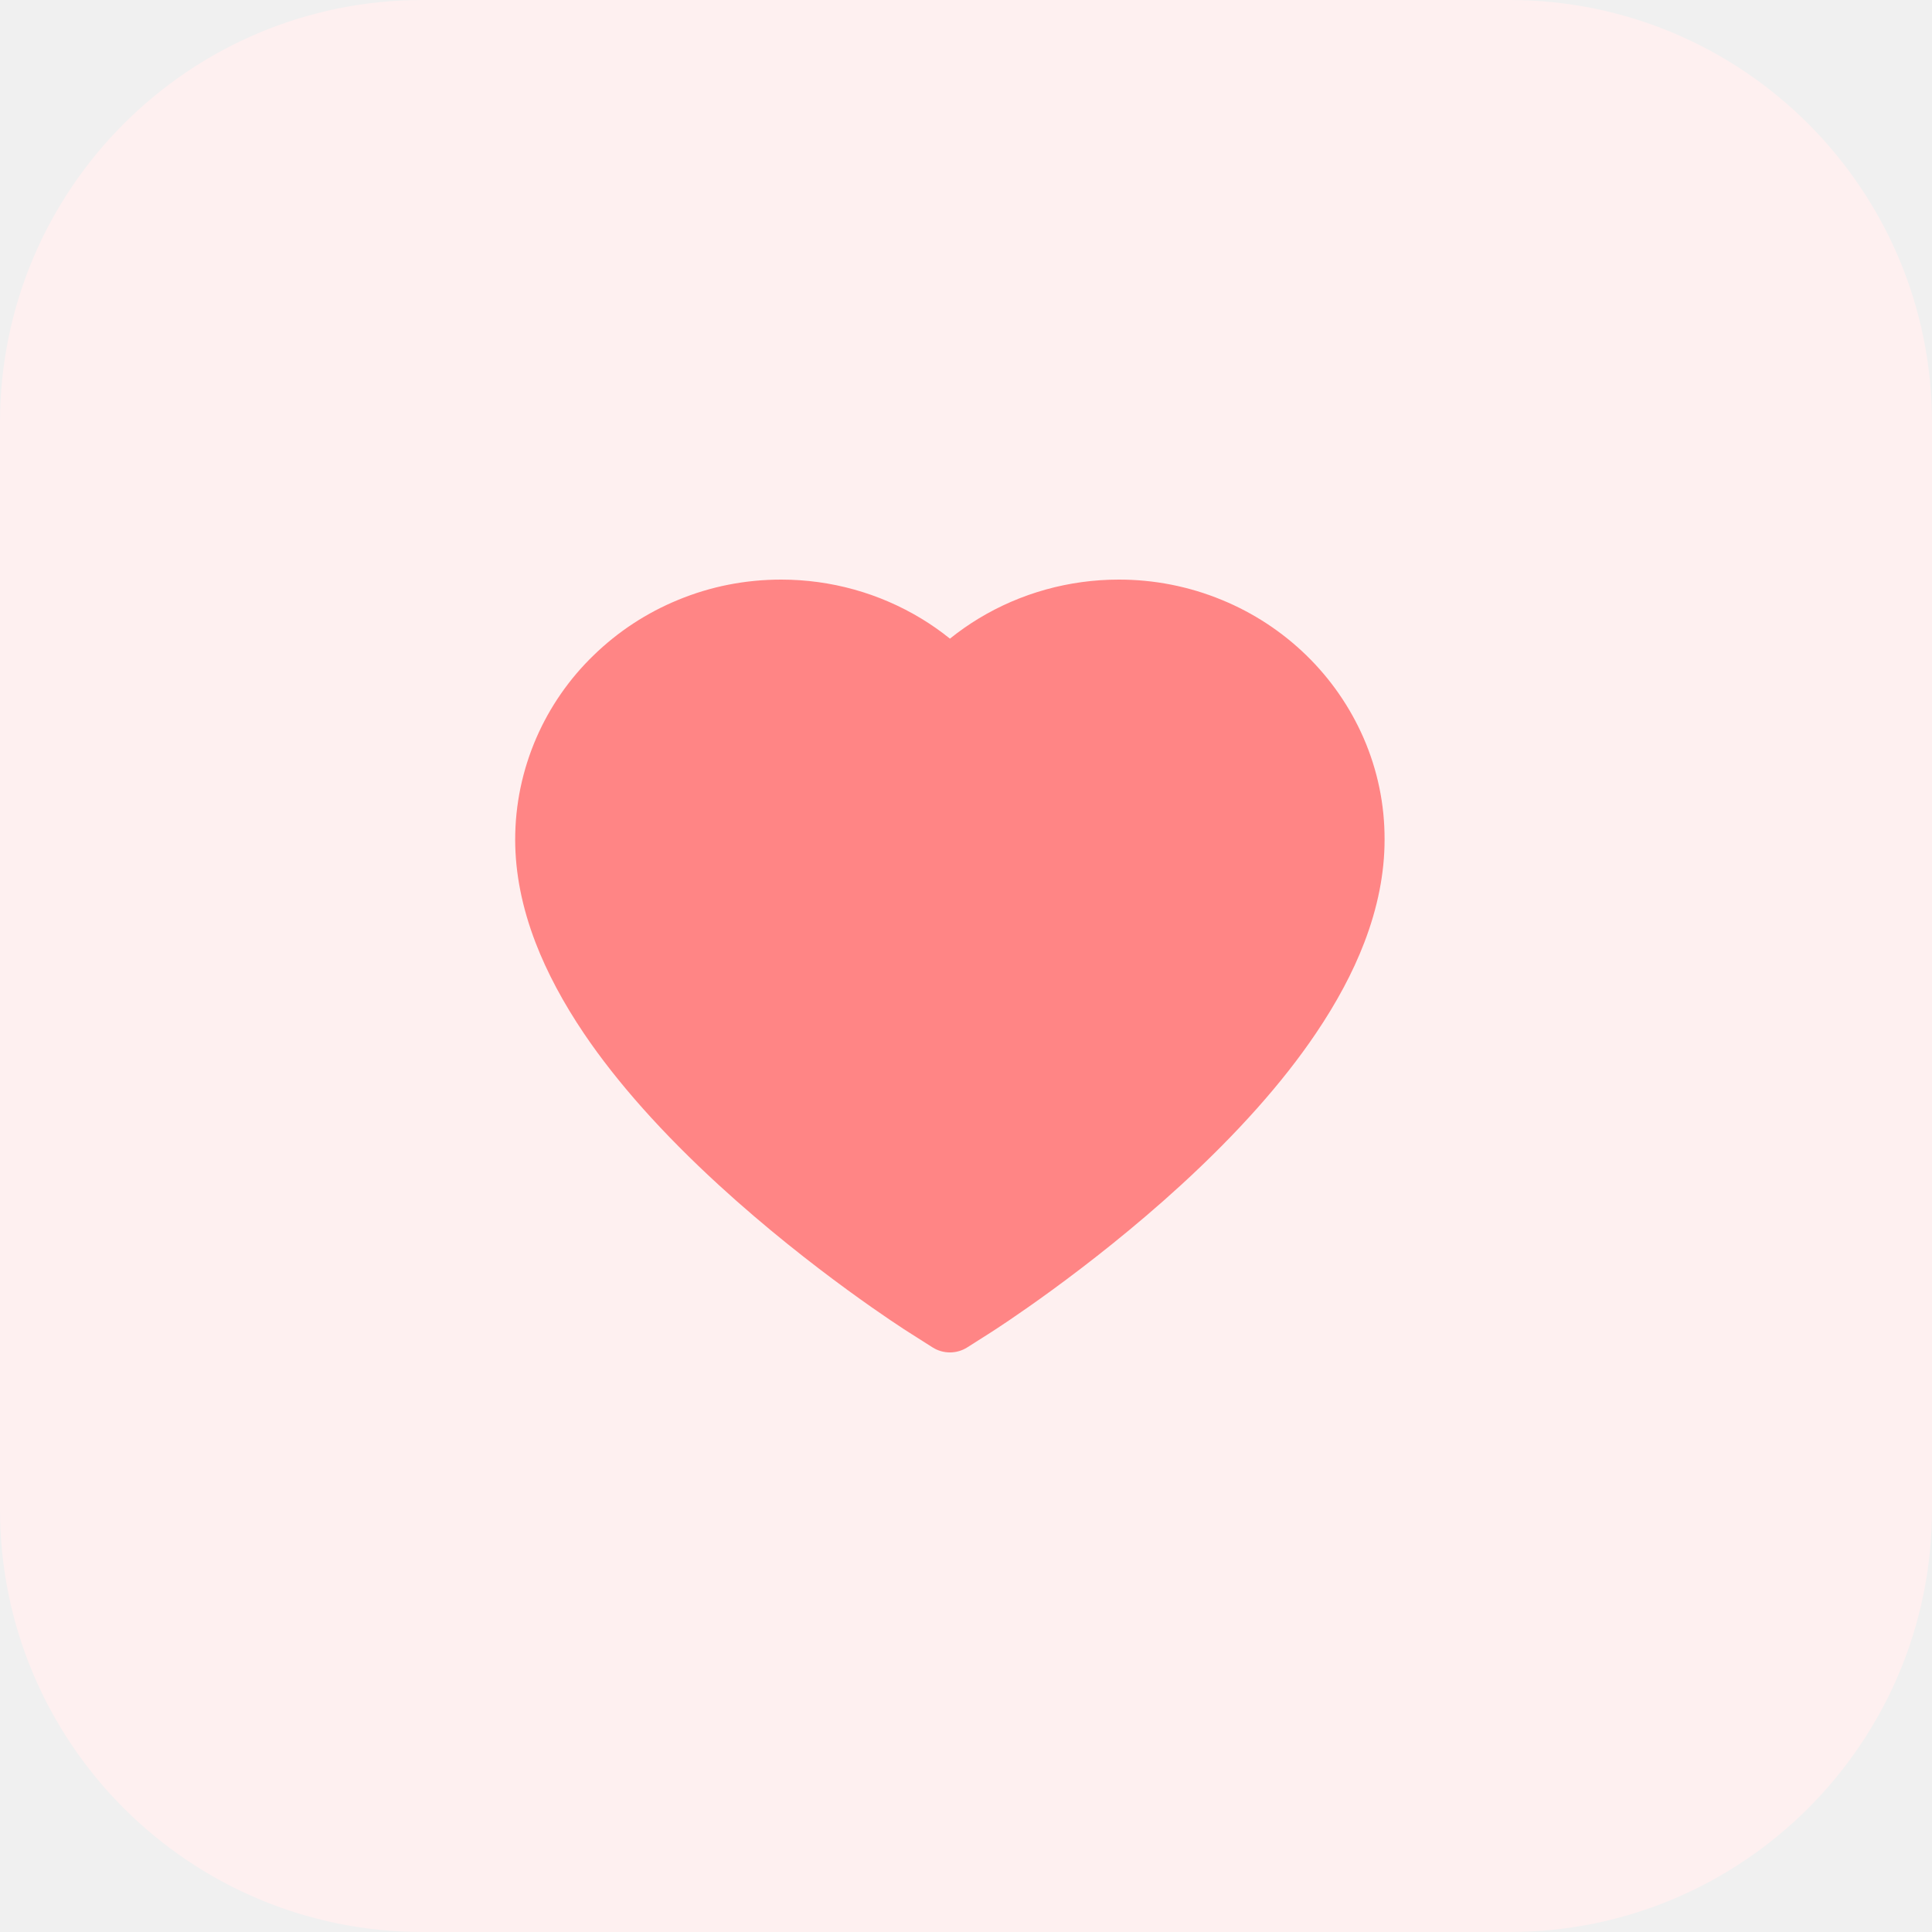
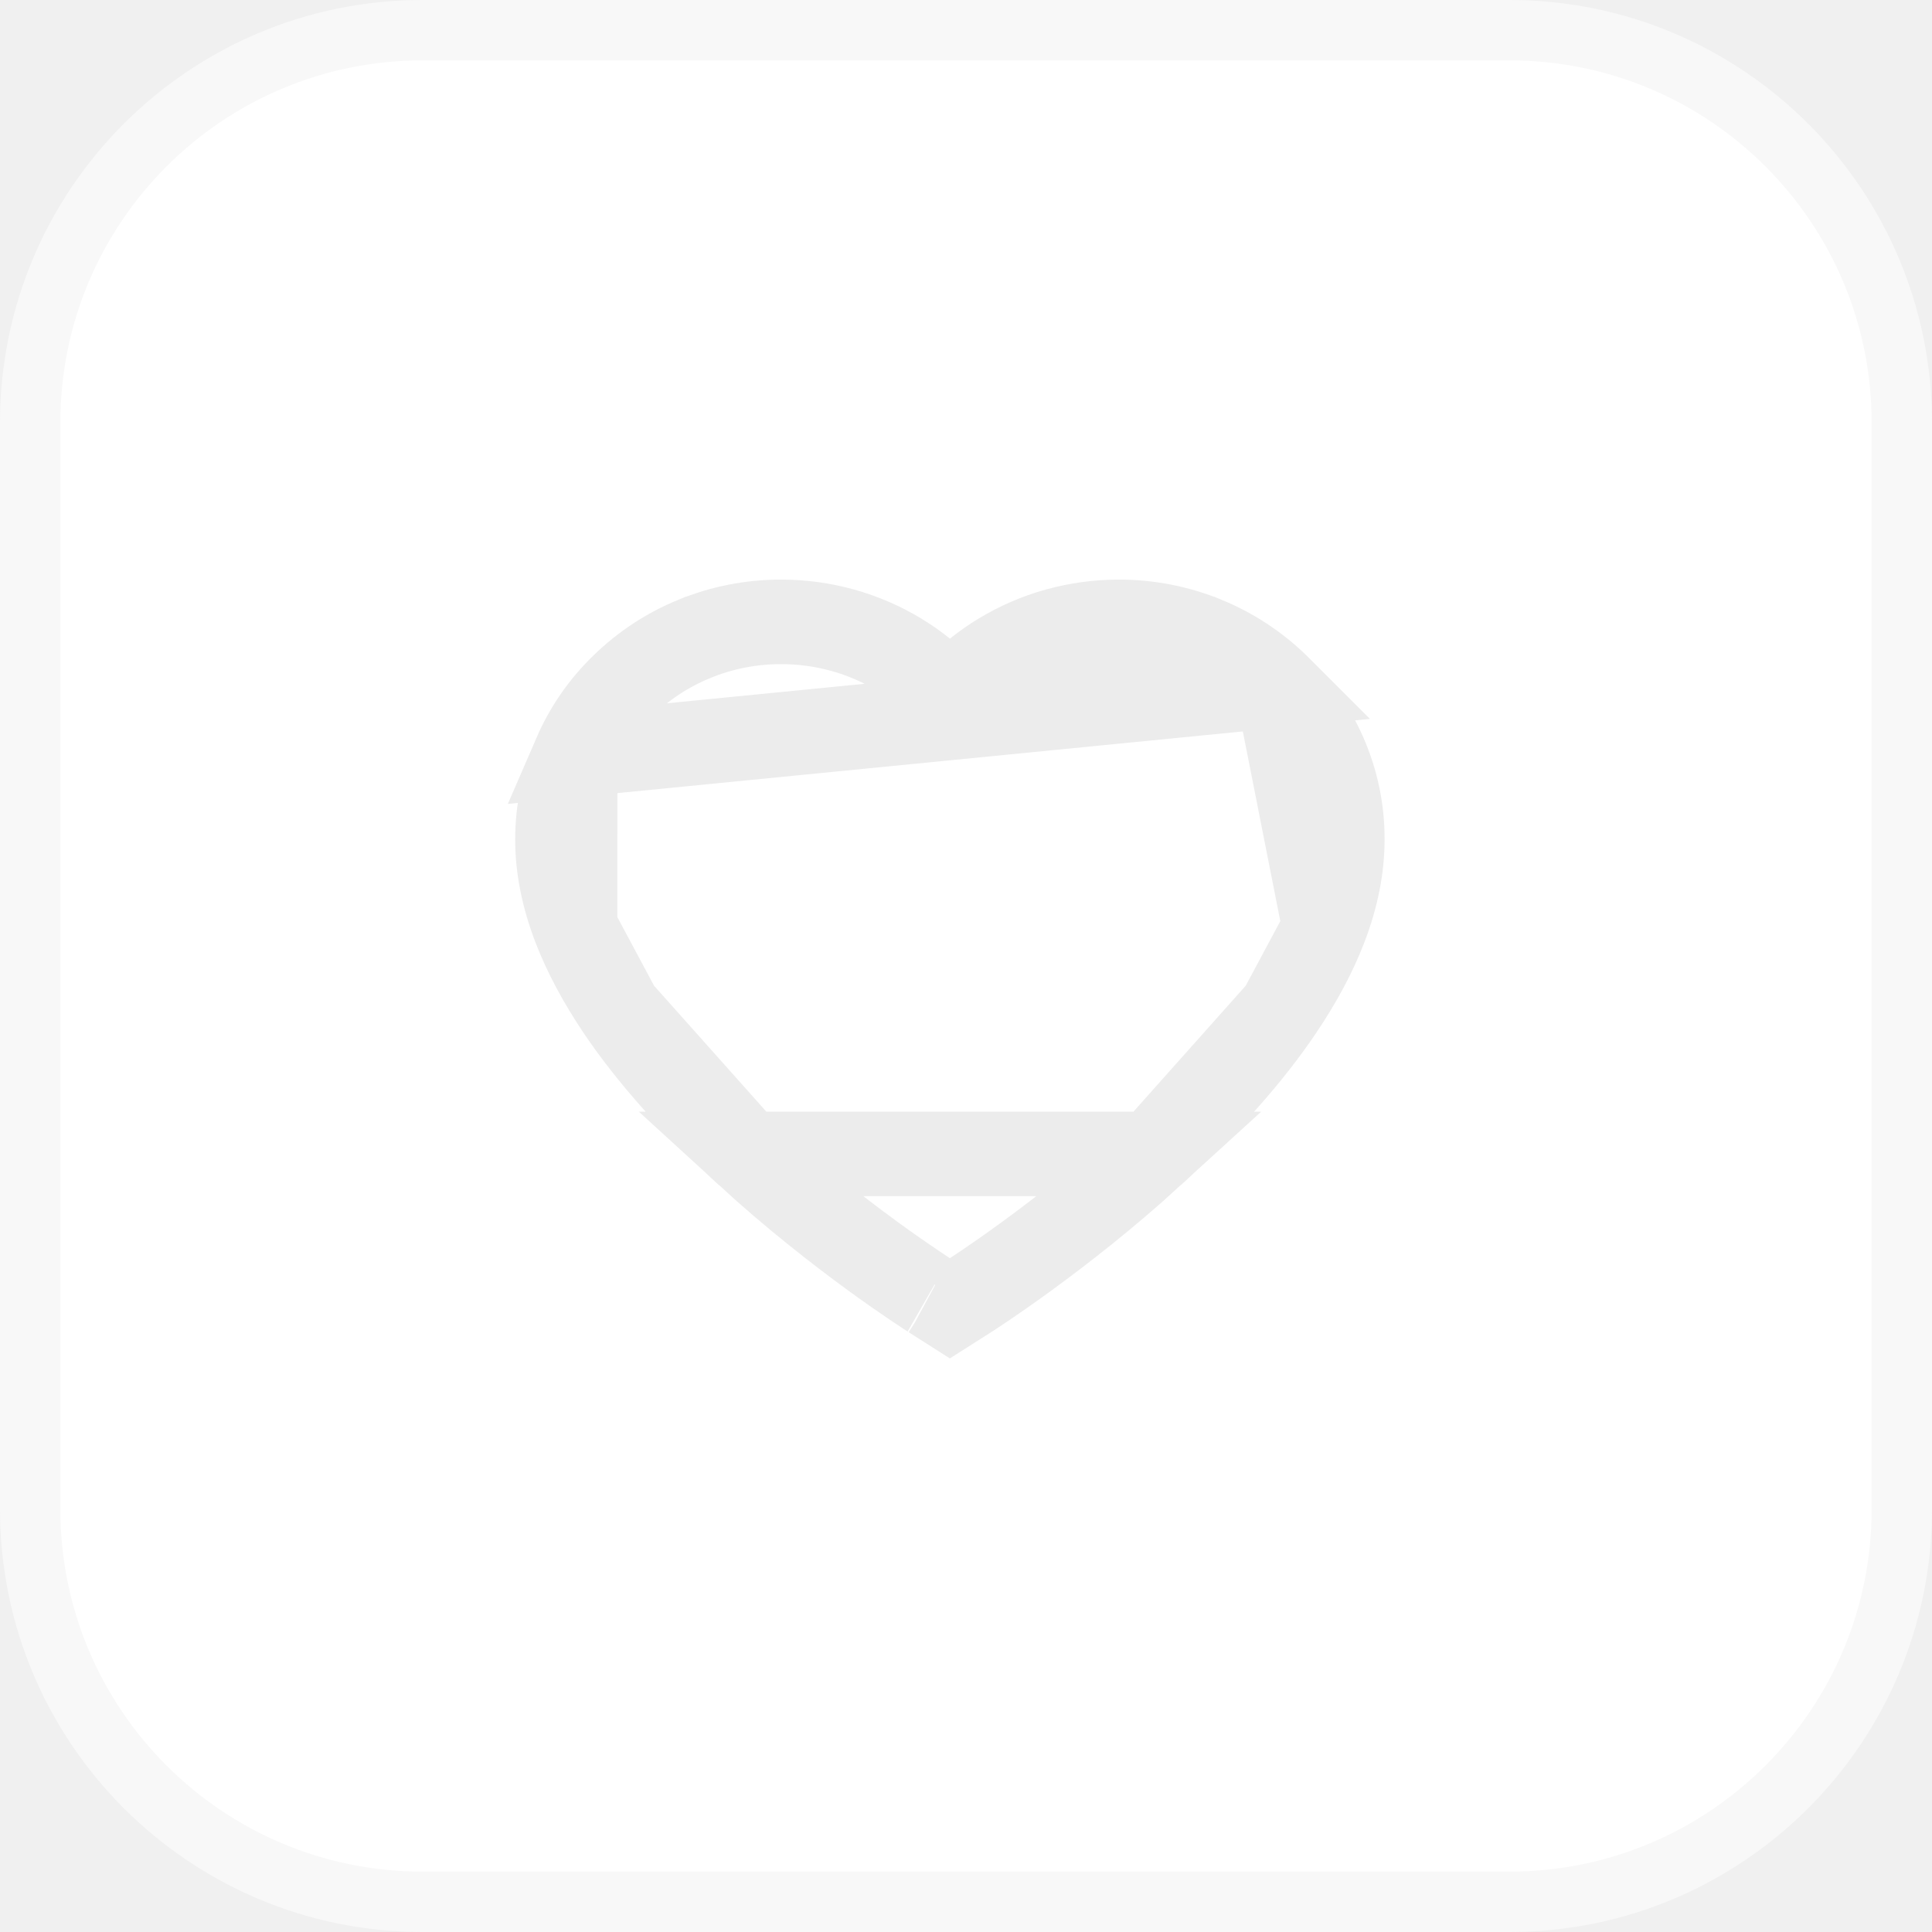
<svg xmlns="http://www.w3.org/2000/svg" width="32" height="32" viewBox="0 0 32 32" fill="none">
-   <rect width="32" height="32" rx="7" fill="#FEF0F0" />
-   <path d="M22.585 12.223C22.361 11.71 22.039 11.245 21.637 10.854C21.233 10.461 20.758 10.15 20.236 9.936C19.695 9.713 19.115 9.599 18.529 9.6C17.708 9.6 16.906 9.823 16.209 10.245C16.043 10.346 15.884 10.457 15.734 10.578C15.584 10.457 15.426 10.346 15.259 10.245C14.562 9.823 13.761 9.6 12.939 9.6C12.347 9.6 11.774 9.712 11.232 9.936C10.709 10.151 10.237 10.46 9.832 10.854C9.428 11.244 9.106 11.71 8.883 12.223C8.652 12.757 8.533 13.325 8.533 13.908C8.533 14.459 8.647 15.033 8.872 15.617C9.06 16.105 9.33 16.611 9.675 17.122C10.222 17.931 10.974 18.774 11.907 19.629C13.454 21.047 14.986 22.026 15.051 22.066L15.446 22.317C15.621 22.428 15.846 22.428 16.021 22.317L16.416 22.066C16.481 22.024 18.011 21.047 19.56 19.629C20.493 18.774 21.245 17.931 21.791 17.122C22.137 16.611 22.408 16.105 22.595 15.617C22.82 15.033 22.933 14.459 22.933 13.908C22.935 13.325 22.817 12.757 22.585 12.223V12.223Z" fill="#FF8585" />
+   <rect x="0.5" y="0.5" width="31" height="31" rx="6.5" fill="white" stroke="#F8F8F8" />
+   <path d="M21.149 11.356L21.148 11.355C20.809 11.026 20.41 10.764 19.971 10.583L19.97 10.583C19.514 10.395 19.025 10.299 18.531 10.3L18.529 10.3C17.835 10.3 17.158 10.489 16.572 10.844L16.572 10.844C16.431 10.929 16.299 11.022 16.173 11.123L15.734 11.476L15.295 11.123C15.17 11.022 15.037 10.929 14.897 10.844L14.897 10.844C14.31 10.489 13.634 10.3 12.939 10.3C12.437 10.3 11.955 10.395 11.499 10.583L11.498 10.583C11.057 10.764 10.661 11.024 10.32 11.356L10.319 11.357L10.319 11.357C9.981 11.683 9.712 12.072 9.526 12.502L21.149 11.356ZM21.149 11.356C21.486 11.684 21.756 12.073 21.943 12.502C22.137 12.949 22.235 13.42 22.233 13.906V13.908C22.233 14.363 22.14 14.851 21.942 15.365L21.941 15.367M21.149 11.356L21.941 15.367M12.38 19.113L12.38 19.113C13.129 19.8 13.877 20.382 14.447 20.799C14.732 21.007 14.971 21.172 15.142 21.287C15.227 21.345 15.295 21.39 15.343 21.421C15.394 21.454 15.417 21.469 15.415 21.468L15.427 21.475L15.427 21.475L15.733 21.67L16.04 21.475L16.04 21.475C16.091 21.442 17.582 20.49 19.087 19.113H12.38ZM12.38 19.113C11.475 18.285 10.763 17.482 10.255 16.73M12.38 19.113L10.255 16.73M21.941 15.367C21.777 15.795 21.533 16.254 21.211 16.73M21.941 15.367L21.211 16.73M10.255 16.73C9.935 16.255 9.691 15.796 9.525 15.365L10.255 16.73ZM21.211 16.73C20.703 17.482 19.991 18.285 19.087 19.113L21.211 16.73ZM9.233 13.908C9.233 13.421 9.332 12.948 9.526 12.502L9.525 15.365C9.327 14.851 9.233 14.362 9.233 13.908Z" stroke="#ECECEC" stroke-width="1.4" />
</svg>
